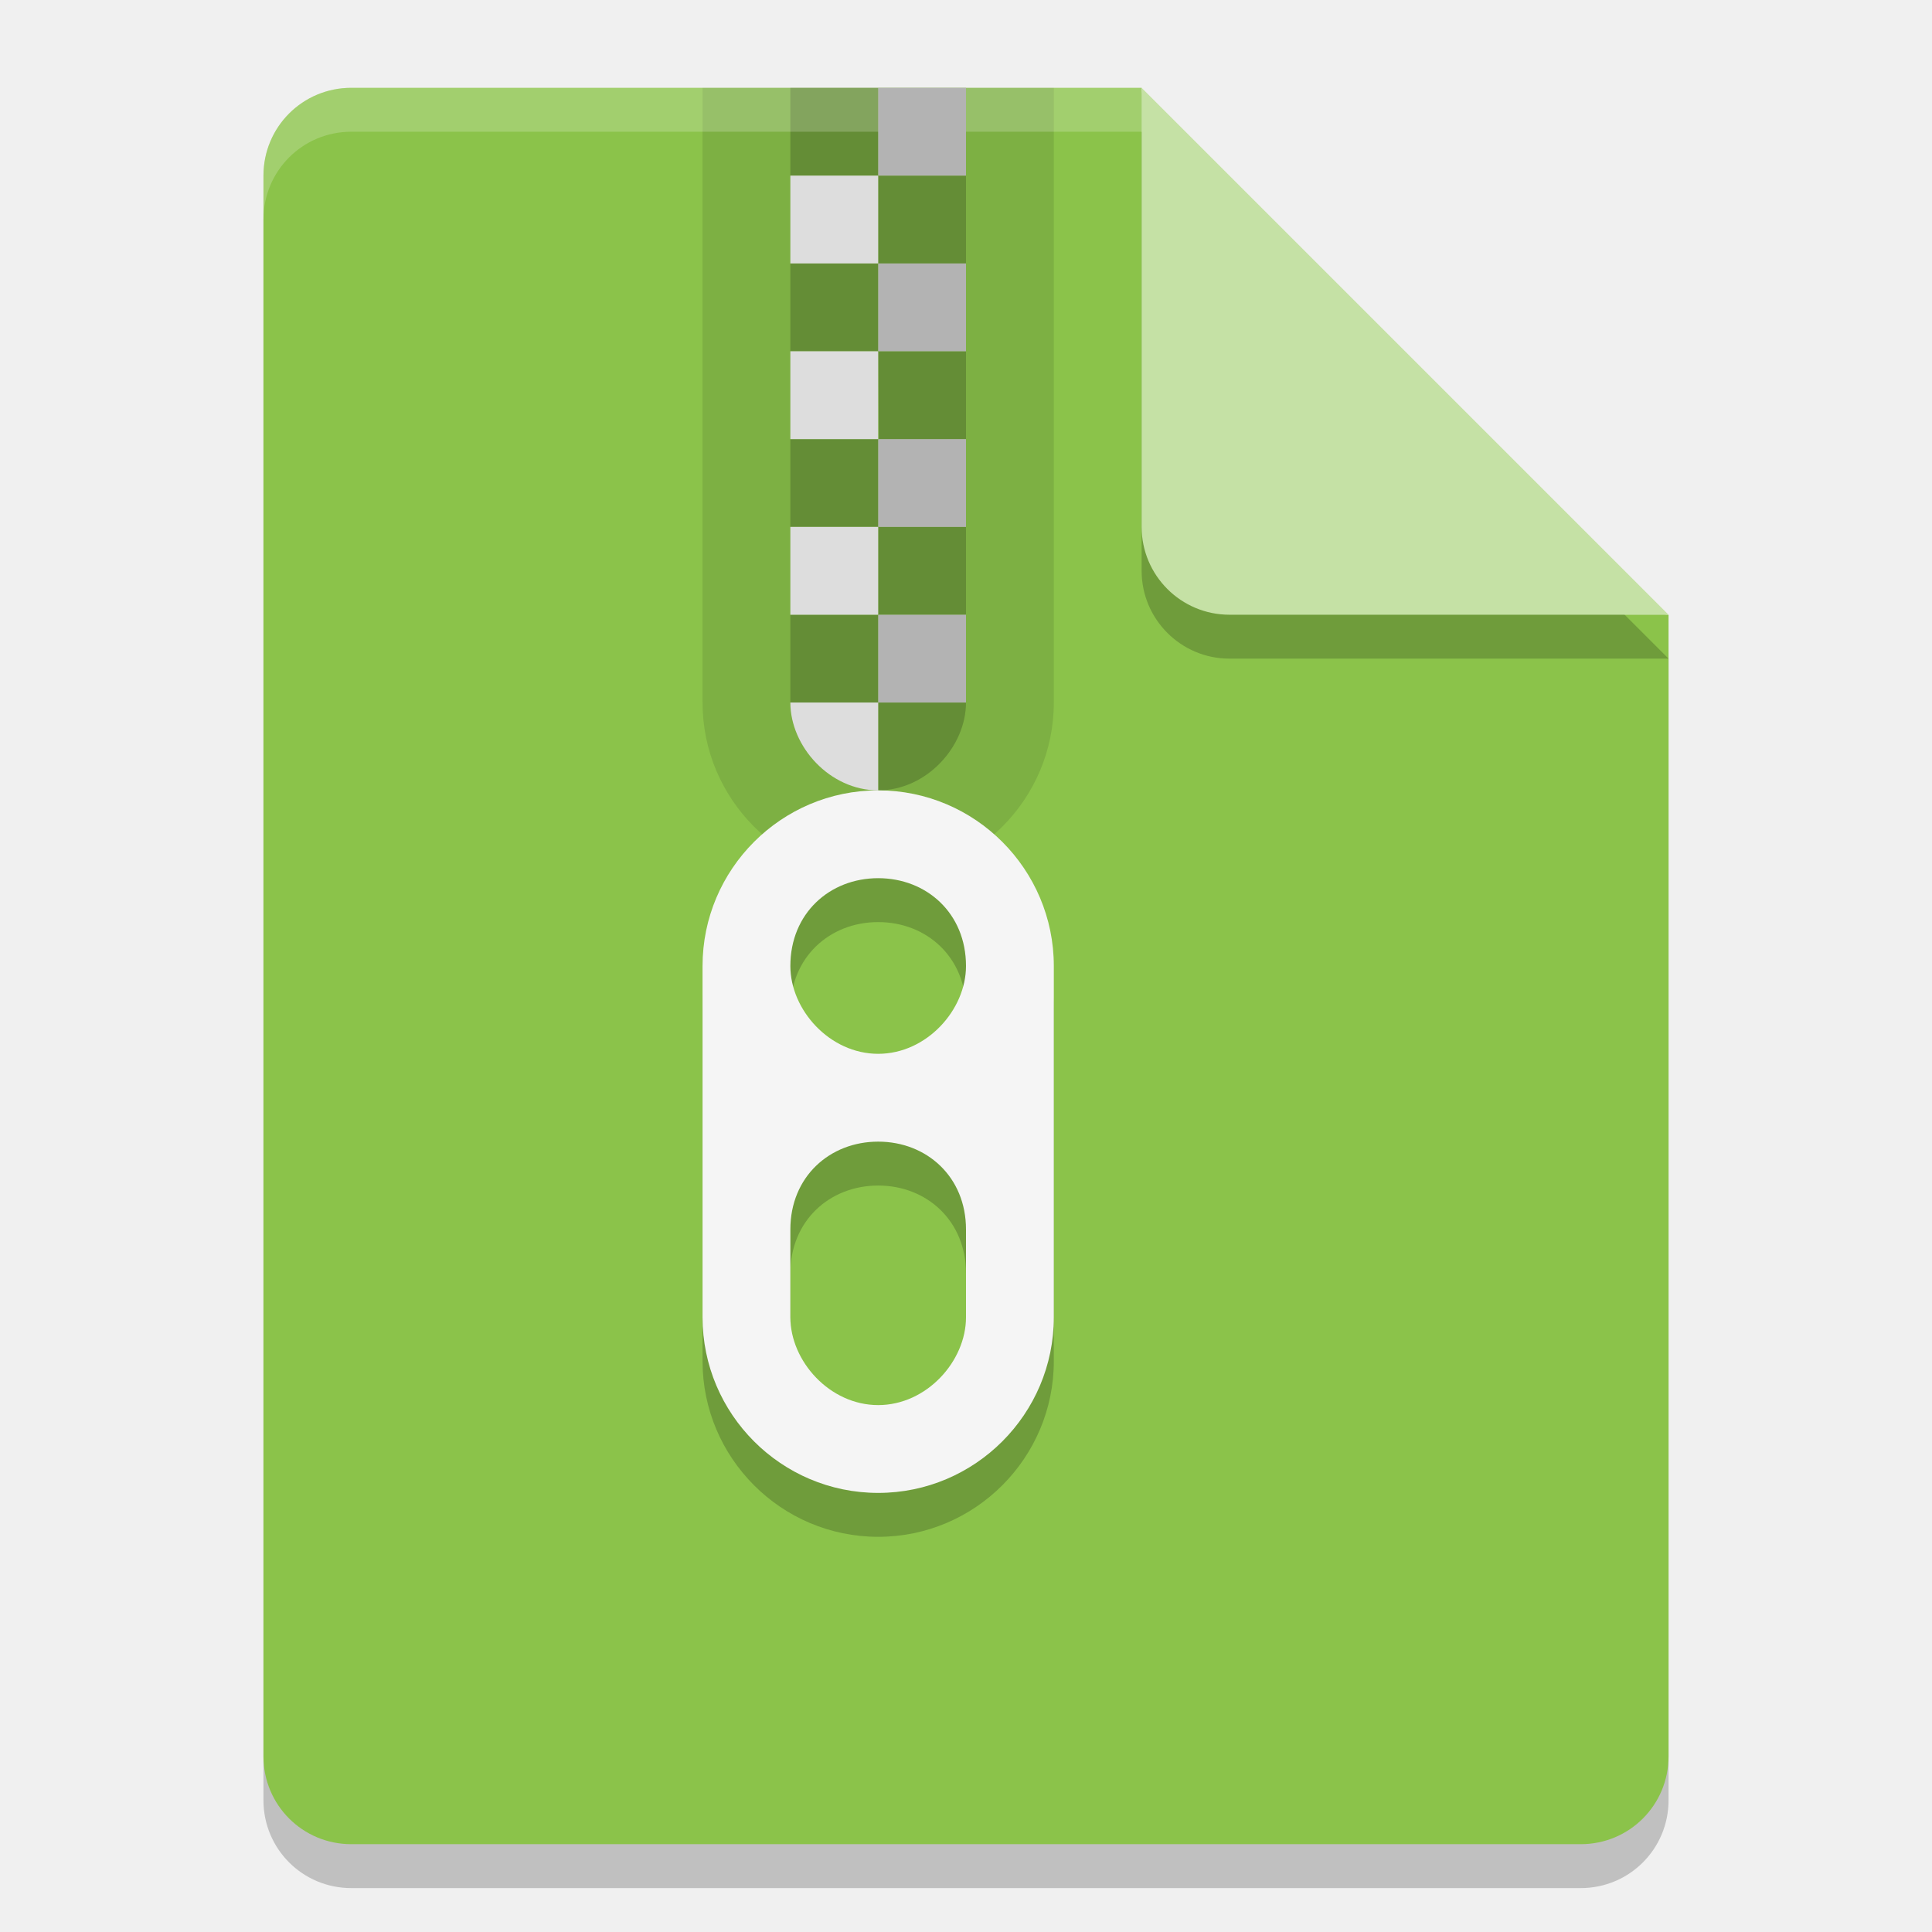
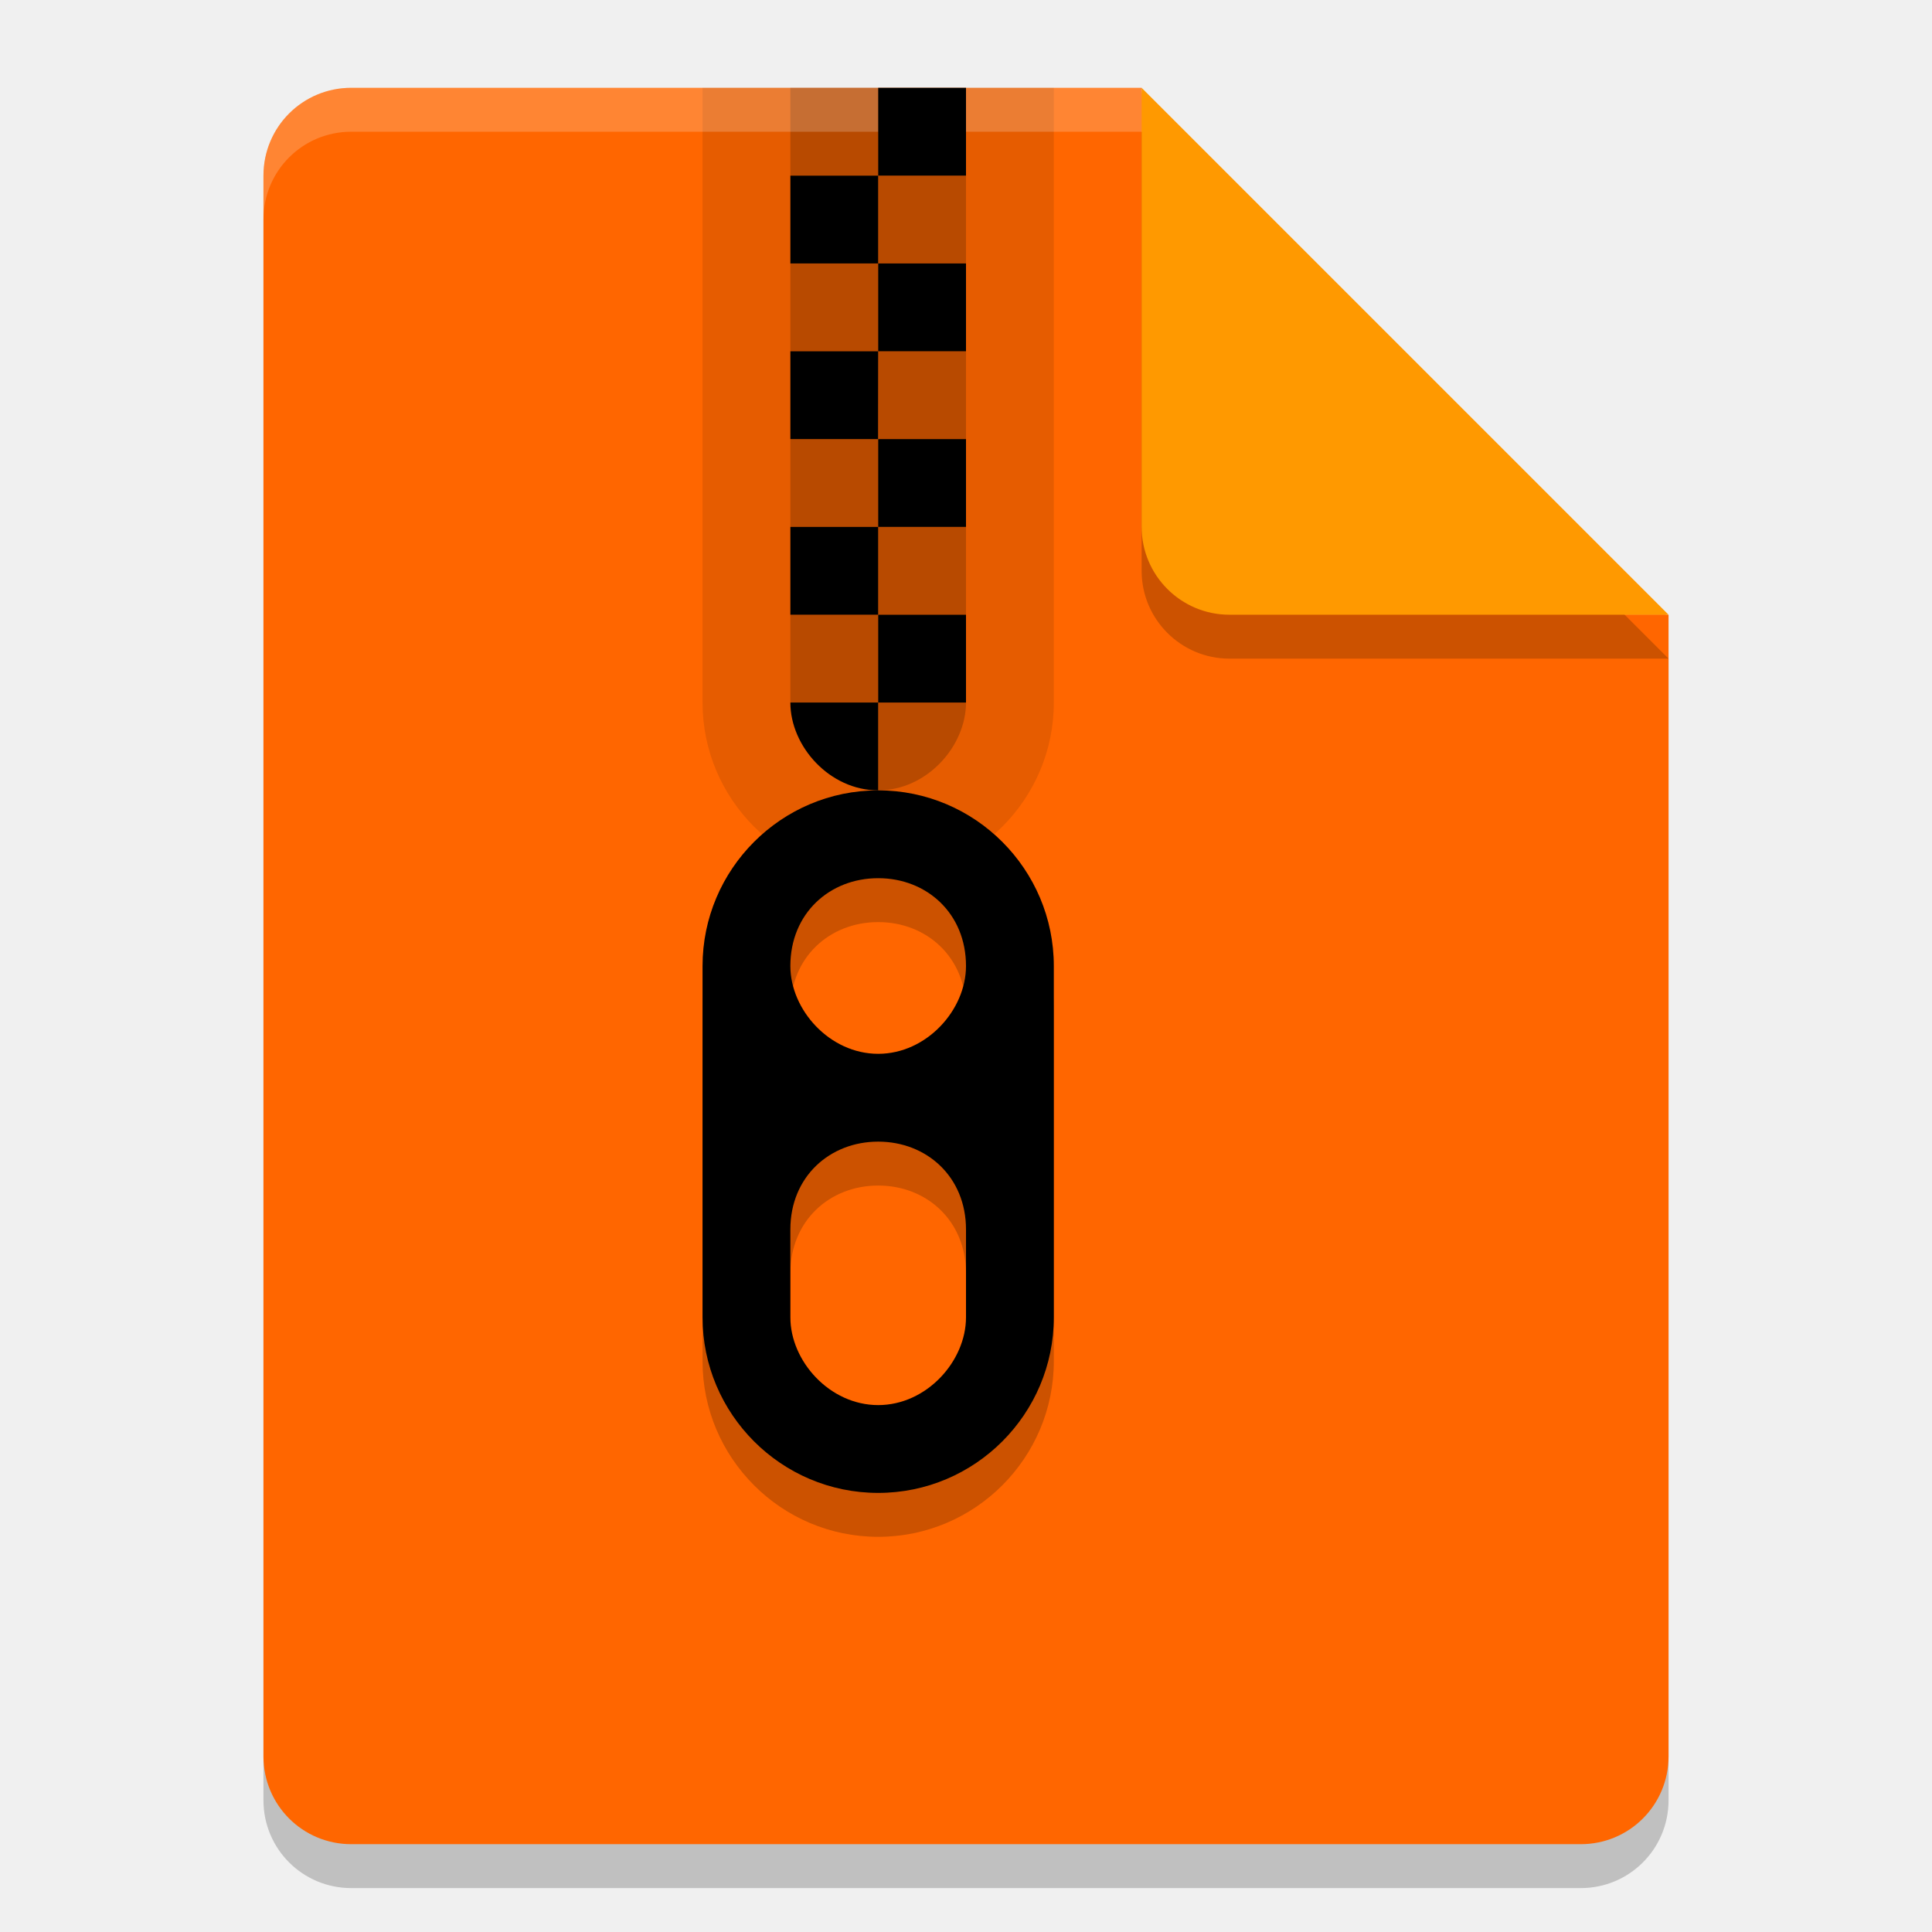
- <svg xmlns="http://www.w3.org/2000/svg" width="22" height="22" version="1">
-   <path style="opacity:0.2" d="m 4,1.5 c -0.554,0 -1,0.446 -1,1 v 18 c 0,0.554 0.446,1 1,1 h 14 c 0.554,0 1,-0.446 1,-1 V 7.5 L 13.5,7 13,1.5 Z" />
-   <path style="fill:#8bc34a" d="M 4,1 C 3.446,1 3,1.446 3,2 v 18 c 0,0.554 0.446,1 1,1 h 14 c 0.554,0 1,-0.446 1,-1 V 7 L 13.5,6.5 13,1 Z" />
-   <path style="opacity:0.1" d="m 8,1 v 7 c 0,1.1 0.895,2 2,2 1.105,0 2,-0.9 2,-2 V 1 Z" />
-   <path style="opacity:0.2" d="m 9,1 v 1 h 1 V 1 Z m 1,1 v 1 h 1 V 2 Z m 0,1 H 9 v 1 h 1 z M 10,4 10.008,5.002 11,5 V 4 Z M 9,5 v 1 h 1 V 5 Z m 1,1 v 1 h 1 V 6 Z m 0,1 H 9 v 1 h 1 z m 0,1 v 1 c 0.552,0 1,-0.5 1,-1 z" />
-   <path style="fill:#dddddd" d="m 9,4 v 1 h 1 V 4 Z m 0,2 v 1 h 1 V 6 Z m 0,2 c 0,0.5 0.448,1 1,1 V 8 Z" />
-   <path style="opacity:0.2" d="m 10,9.5 c -1.105,0 -2,0.9 -2,2 v 4 c 0,1.1 0.895,2 2,2 1.105,0 2,-0.9 2,-2 v -4 c 0,-1.1 -0.895,-2 -2,-2 z m 0,1 c 0.552,0 1,0.4 1,1 0,0.5 -0.448,1 -1,1 -0.552,0 -1,-0.5 -1,-1 0,-0.6 0.448,-1 1,-1 z m 0,3 c 0.552,0 1,0.4 1,1 v 1 c 0,0.5 -0.448,1 -1,1 -0.552,0 -1,-0.5 -1,-1 v -1 c 0,-0.6 0.448,-1 1,-1 z" />
-   <path style="fill:#b3b3b3" d="m 10,5 h 1 v 1 h -1 z m 0,2 h 1 v 1 h -1 z" />
-   <path style="fill:#f5f5f5" d="M 10,9 C 8.895,9 8,9.9 8,11 v 4 c 0,1.1 0.895,2 2,2 1.105,0 2,-0.9 2,-2 V 11 C 12,9.9 11.105,9 10,9 Z m 0,1 c 0.552,0 1,0.4 1,1 0,0.5 -0.448,1 -1,1 -0.552,0 -1,-0.5 -1,-1 0,-0.6 0.448,-1 1,-1 z m 0,3 c 0.552,0 1,0.4 1,1 v 1 c 0,0.5 -0.448,1 -1,1 -0.552,0 -1,-0.5 -1,-1 v -1 c 0,-0.6 0.448,-1 1,-1 z" />
-   <path style="opacity:0.2;fill:#ffffff" d="M 4,1 C 3.446,1 3,1.446 3,2 v 0.5 c 0,-0.554 0.446,-1 1,-1 h 9 L 18.5,7 H 19 L 13,1 Z" />
-   <path style="opacity:0.2" d="m 13,1.5 v 5 c 0,0.552 0.448,1 1,1 h 5 z" />
-   <path style="fill:#c5e1a5" d="m 13,1 v 5 c 0,0.552 0.448,1 1,1 h 5 z" />
-   <path style="fill:#dddddd" d="m 9,2 v 1 h 1 V 2 Z" />
-   <path style="fill:#b3b3b3" d="m 10,1 h 1 v 1 h -1 z m 0,2 h 1 v 1 h -1 z" />
+ <svg xmlns="http://www.w3.org/2000/svg" width="22" height="22" version="1" id="svg28">
+   <defs id="defs32" />
+   <path style="opacity:0.2" d="m 4,1.5 c -0.554,0 -1,0.446 -1,1 v 18 c 0,0.554 0.446,1 1,1 h 14 c 0.554,0 1,-0.446 1,-1 V 7.5 L 13.5,7 13,1.5 Z" id="path2" />
+   <path style="fill:#ff6600" d="M 4,1 C 3.446,1 3,1.446 3,2 v 18 c 0,0.554 0.446,1 1,1 h 14 c 0.554,0 1,-0.446 1,-1 V 7 L 13.5,6.5 13,1 Z" id="path4" />
+   <path style="opacity:0.1" d="m 8,1 v 7 c 0,1.1 0.895,2 2,2 1.105,0 2,-0.9 2,-2 V 1 Z" id="path6" />
+   <path style="opacity:0.2" d="m 9,1 v 1 h 1 V 1 Z m 1,1 v 1 h 1 V 2 Z m 0,1 H 9 v 1 h 1 z M 10,4 10.008,5.002 11,5 V 4 Z M 9,5 v 1 h 1 V 5 Z m 1,1 v 1 h 1 V 6 Z m 0,1 H 9 v 1 h 1 z m 0,1 v 1 c 0.552,0 1,-0.5 1,-1 z" id="path8" />
+   <path style="fill:#000000" d="m 9,4 v 1 h 1 V 4 Z m 0,2 v 1 h 1 V 6 Z m 0,2 c 0,0.5 0.448,1 1,1 V 8 Z" id="path10" />
+   <path style="opacity:0.2" d="m 10,9.5 c -1.105,0 -2,0.9 -2,2 v 4 c 0,1.1 0.895,2 2,2 1.105,0 2,-0.9 2,-2 v -4 c 0,-1.1 -0.895,-2 -2,-2 z m 0,1 c 0.552,0 1,0.4 1,1 0,0.5 -0.448,1 -1,1 -0.552,0 -1,-0.5 -1,-1 0,-0.6 0.448,-1 1,-1 z m 0,3 c 0.552,0 1,0.4 1,1 v 1 c 0,0.5 -0.448,1 -1,1 -0.552,0 -1,-0.5 -1,-1 v -1 c 0,-0.6 0.448,-1 1,-1 z" id="path12" />
+   <path style="fill:#000000" d="m 10,5 h 1 v 1 h -1 z m 0,2 h 1 v 1 h -1 z" id="path14" />
+   <path style="fill:#000000" d="M 10,9 C 8.895,9 8,9.9 8,11 v 4 c 0,1.1 0.895,2 2,2 1.105,0 2,-0.9 2,-2 V 11 C 12,9.9 11.105,9 10,9 Z m 0,1 c 0.552,0 1,0.4 1,1 0,0.5 -0.448,1 -1,1 -0.552,0 -1,-0.5 -1,-1 0,-0.6 0.448,-1 1,-1 z m 0,3 c 0.552,0 1,0.4 1,1 v 1 c 0,0.5 -0.448,1 -1,1 -0.552,0 -1,-0.5 -1,-1 v -1 c 0,-0.6 0.448,-1 1,-1 z" id="path16" />
+   <path style="opacity:0.2;fill:#ffffff" d="M 4,1 C 3.446,1 3,1.446 3,2 v 0.5 c 0,-0.554 0.446,-1 1,-1 h 9 L 18.5,7 H 19 L 13,1 Z" id="path18" />
+   <path style="opacity:0.2" d="m 13,1.5 v 5 c 0,0.552 0.448,1 1,1 h 5 z" id="path20" />
+   <path style="fill:#ff9900" d="m 13,1 v 5 c 0,0.552 0.448,1 1,1 h 5 z" id="path22" />
+   <path style="fill:#000000" d="m 9,2 v 1 h 1 V 2 Z" id="path24" />
+   <path style="fill:#000000" d="m 10,1 h 1 v 1 h -1 z m 0,2 h 1 v 1 h -1 z" id="path26" />
</svg>
